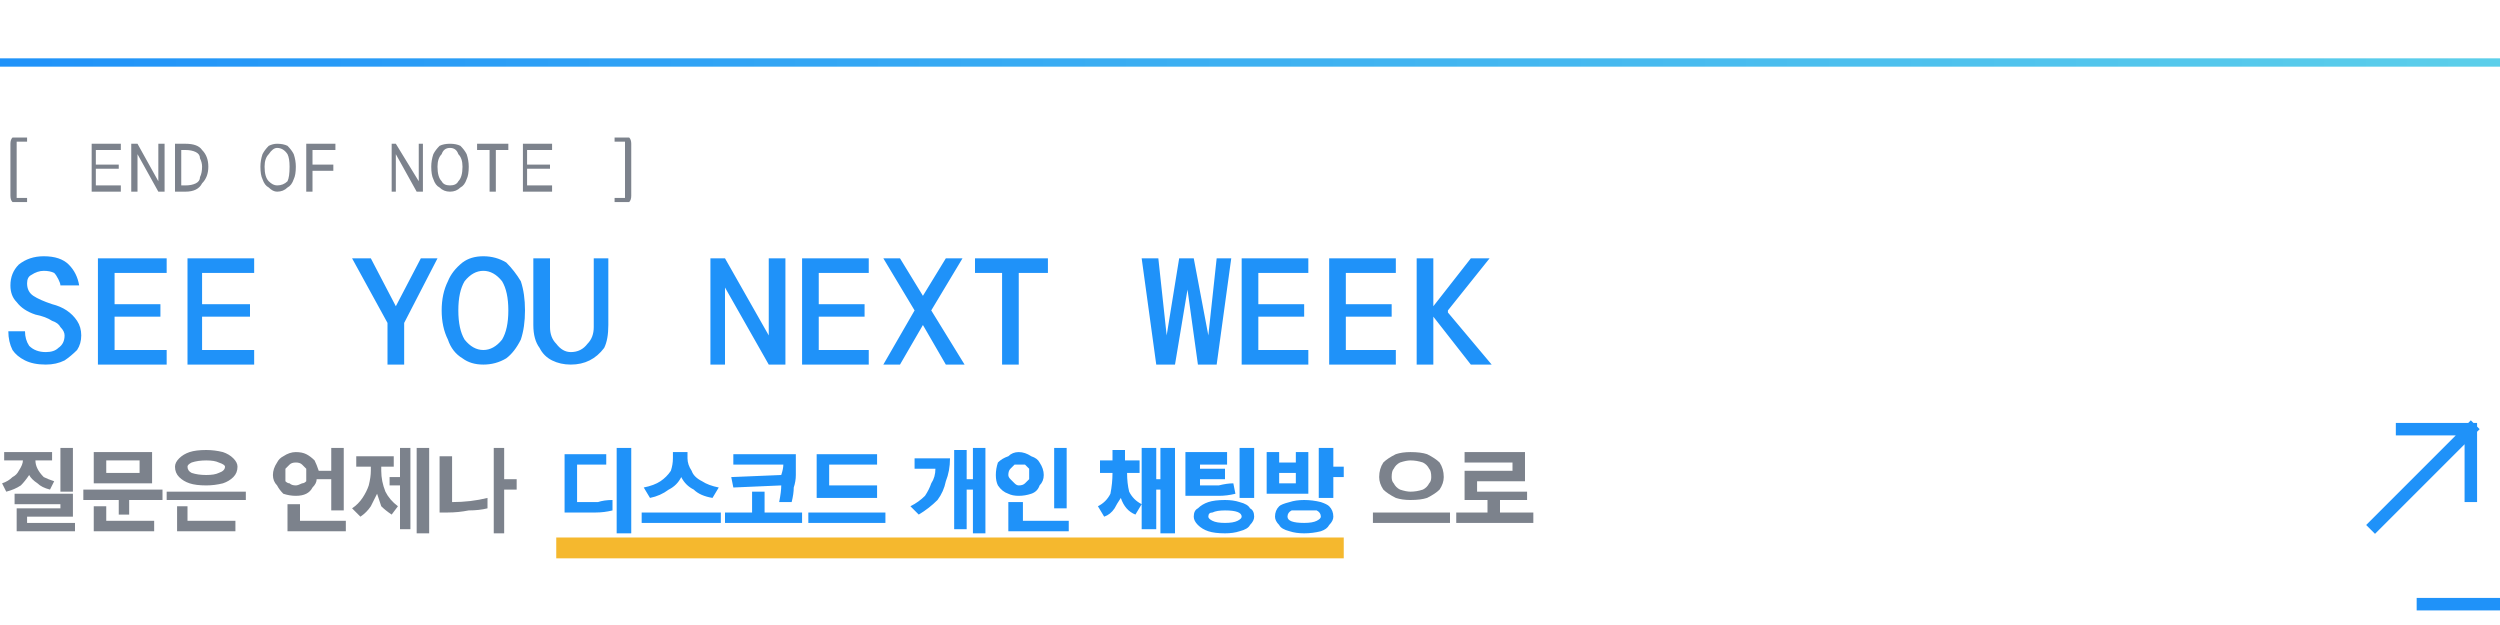
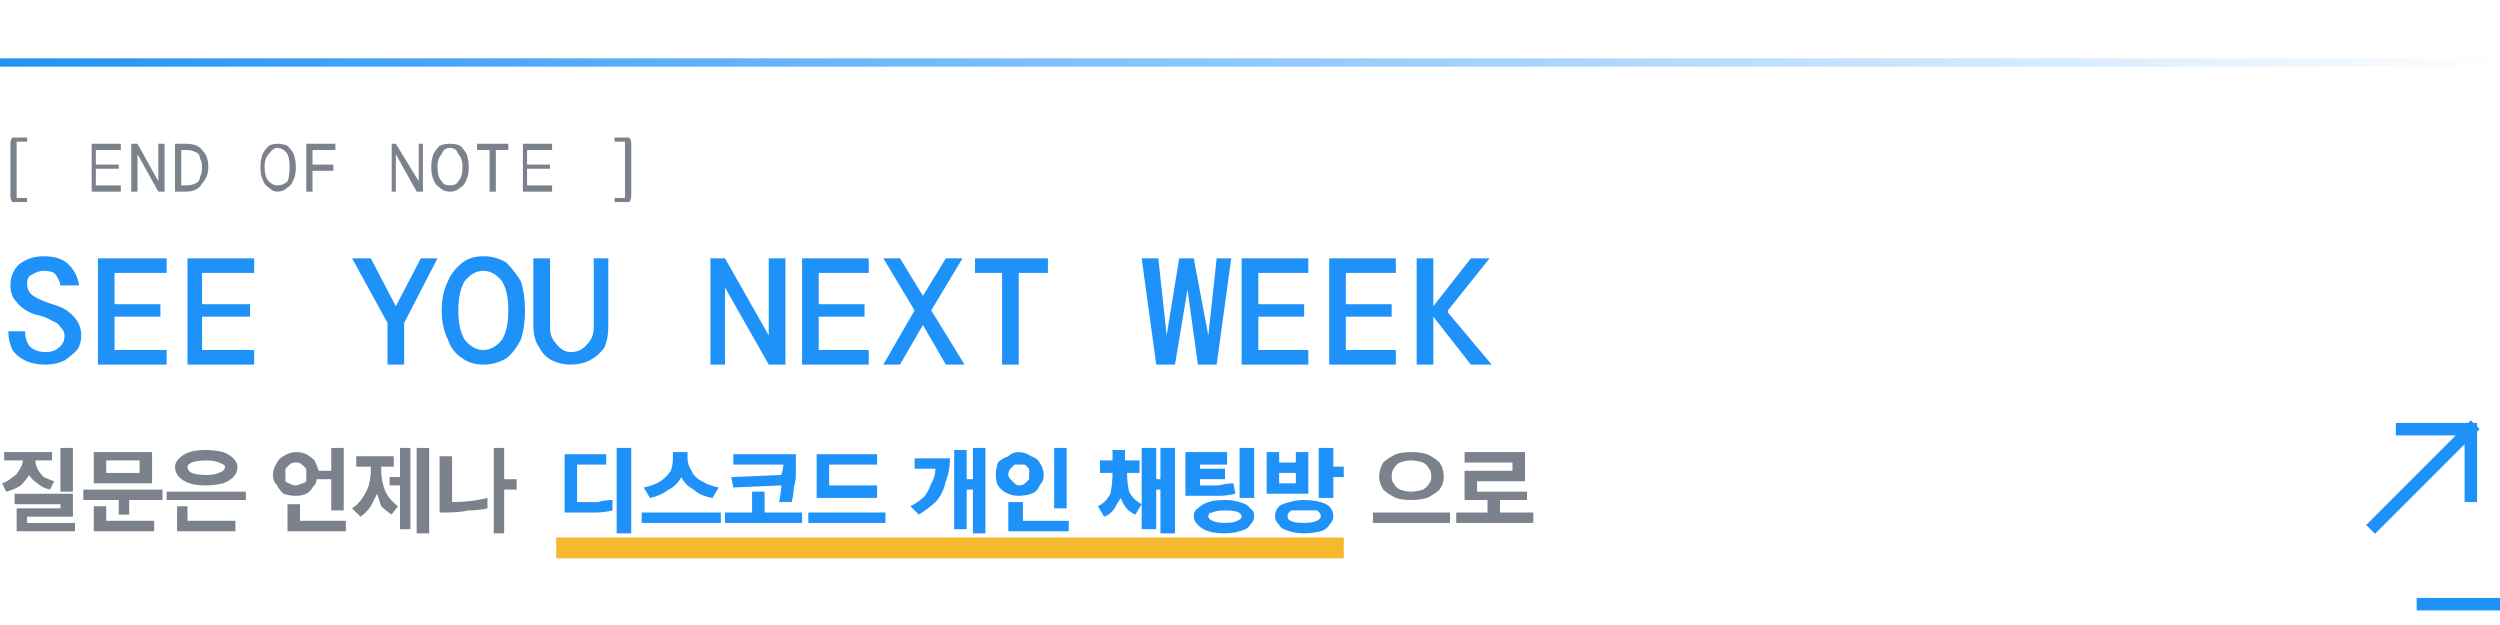
<svg xmlns="http://www.w3.org/2000/svg" width="1200" height="300" viewBox="0 0 1200 300">
  <defs>
    <linearGradient id="gl" x1="0" x2="1" y1="0" y2="0">
      <stop offset="0" stop-color="#1F92F9" />
-       <stop offset="1" stop-color="#5CCFEA" />
+       <stop offset="1" stop-color="#1F92F9" stop-opacity="0" />
    </linearGradient>
  </defs>
  <rect x="0" y="28" width="1200" height="4" fill="url(#gl)" />
  <path d="M8 97Q7 97 6 97Q5 96 5 94V69Q5 67 6 66Q7 66 8 66H13V68H8Q8 68 8 69V94Q8 95 8 95H13V97ZM44 92V69H58V72H46V79H57V81H46V89H58V92ZM63 92V69H66L76 87V69H79V92H76L66 74V92ZM84 92V69H89Q95 69 97 72Q100 75 100 80Q100 85 97 88Q95 92 89 92ZM87 89H89Q92 89 94 88Q96 87 96 85Q97 83 97 80Q97 78 96 76Q96 74 94 73Q92 72 89 72H87ZM133 92Q131 92 129 90Q127 89 126 86Q125 84 125 80Q125 77 126 74Q127 72 129 70Q131 69 133 69Q136 69 138 70Q140 72 141 74Q142 77 142 80Q142 84 141 86Q140 89 138 90Q136 92 133 92ZM133 89Q136 89 138 87Q139 85 139 80Q139 76 138 74Q136 71 133 71Q131 71 129 74Q127 76 127 80Q127 85 129 87Q131 89 133 89ZM147 92V69H161V72H150V79H160V82H150V92ZM188 92V69H190L201 87V69H203V92H200L190 74V92ZM216 92Q213 92 211 90Q209 89 208 86Q207 84 207 80Q207 77 208 74Q209 72 211 70Q213 69 216 69Q219 69 221 70Q223 72 224 74Q225 77 225 80Q225 84 224 86Q223 89 221 90Q219 92 216 92ZM216 89Q219 89 220 87Q222 85 222 80Q222 76 220 74Q219 71 216 71Q213 71 212 74Q210 76 210 80Q210 85 212 87Q213 89 216 89ZM235 92V72H229V69H244V72H238V92ZM251 92V69H265V72H253V79H264V81H253V89H265V92ZM295 97V95H300Q300 95 300 94V69Q300 68 300 68H295V66H300Q301 66 302 66Q303 67 303 69V94Q303 96 302 97Q301 97 300 97Z" fill="#7C828C" />
  <path d="M22 175Q16 175 12 173Q8 171 6 168Q4 164 4 159H12Q12 163 14 166Q17 169 22 169Q26 169 28 167Q31 165 31 161Q31 159 29 157Q28 155 25 154Q22 152 17 151Q11 149 8 145Q5 142 5 137Q5 131 9 127Q14 123 21 123Q29 123 33 127Q37 131 38 137H29Q29 136 28 134Q27 132 26 131Q24 130 21 130Q18 130 15 132Q13 133 13 136Q13 140 16 142Q19 144 25 146Q29 147 32 149Q35 151 37 154Q39 157 39 161Q39 165 37 168Q34 171 31 173Q27 175 22 175ZM47 175V124H80V131H55V146H77V152H55V168H80V175ZM90 175V124H122V131H97V146H120V152H97V168H122V175ZM186 175V155L169 124H178L190 147L202 124H210L194 155V175ZM232 175Q226 175 222 172Q217 169 215 163Q212 157 212 149Q212 141 215 135Q217 130 222 126Q226 123 232 123Q238 123 243 126Q247 130 250 135Q252 141 252 149Q252 157 250 163Q247 169 243 172Q238 175 232 175ZM232 168Q237 168 241 163Q244 158 244 149Q244 140 241 135Q237 130 232 130Q227 130 223 135Q220 140 220 149Q220 158 223 163Q227 168 232 168ZM274 175Q269 175 265 173Q261 171 259 167Q256 163 256 156V124H264V157Q264 162 267 165Q270 169 274 169Q279 169 282 165Q285 162 285 157V124H292V156Q292 163 290 167Q287 171 283 173Q279 175 274 175ZM341 175V124H348L369 161V124H377V175H369L348 138V175ZM385 175V124H417V131H393V146H415V152H393V168H417V175ZM424 175 439 149 424 124H432L443 142L454 124H462L447 149L463 175H454L443 156L432 175ZM481 175V131H468V124H503V131H489V175ZM555 175 548 124H556L560 161L566 124H573L580 161L584 124H591L584 175H575L570 139L564 175ZM596 175V124H628V131H604V146H626V152H604V168H628V175ZM638 175V124H670V131H646V146H668V152H646V168H670V175ZM680 175V124H688V147L706 124H715L695 149V150L716 175H706L688 152V175Z" fill="#1F92F9" />
  <path d="M35 236H29V215H35ZM35 248H13V251H36V255H8V244H29V242H7V237H35ZM25 221H17Q17 223 18 225Q19 227 21 229Q23 230 26 231L24 235Q20 234 18 232Q15 230 14 228Q12 231 10 233Q7 235 3 236L1 232Q4 231 6 229Q8 228 9 226Q11 223 11 221H2V217H25ZM78 240H62V247H57V240H40V235H78ZM73 232H45V217H73ZM51 227H67V221H51ZM74 255H45V243H51V250H74ZM118 240H80V236H118ZM113 255H85V243H90V250H113ZM114 224Q114 227 112 229Q110 231 107 232Q103 233 99 233Q94 233 91 232Q88 231 86 229Q84 227 84 224Q84 222 86 220Q88 218 91 217Q94 216 99 216Q103 216 107 217Q110 218 112 220Q114 222 114 224ZM90 224Q90 226 92 227Q95 228 99 228Q103 228 105 227Q108 226 108 224Q108 223 105 222Q103 221 99 221Q95 221 92 222Q90 223 90 224ZM165 245H159V230H152Q152 232 150 234Q149 236 147 237Q145 238 142 238Q139 238 136 237Q134 235 133 233Q131 231 131 228Q131 225 133 222Q134 220 136 219Q139 217 142 217Q145 217 147 218Q149 219 151 221Q152 223 153 226H159V215H165ZM166 255H138V242H144V250H166ZM137 228Q137 229 137 231Q138 232 139 232Q140 233 142 233Q143 233 145 232Q146 232 147 231Q147 229 147 228Q147 226 147 225Q146 224 145 223Q144 222 142 222Q140 222 139 223Q138 224 137 225Q137 226 137 228ZM206 256H200V215H206ZM197 254H192V233H187V229H192V215H197ZM191 243 188 247Q185 245 183 243Q182 240 181 237Q179 241 178 243Q176 246 173 248L169 244Q172 242 174 239Q176 236 177 233Q178 229 178 226V224H171V219H189V224H183V226Q183 231 185 236Q187 240 191 243ZM248 235H242V256H237V215H242V230H248ZM217 241Q226 241 234 239L234 244Q230 245 225 245Q220 246 215 246H211V219H217Z" fill="#7C828C" />
  <rect x="267" y="258" width="378" height="10" fill="#F5B82E" />
  <path d="M303 256H296V215H303ZM291 223H277V241Q283 241 287 241Q290 240 294 240L294 245Q290 246 286 246Q282 246 274 246H271V218H291ZM345 234 342 239Q336 238 333 235Q329 233 327 229Q325 233 321 235Q317 238 312 239L309 234Q314 233 317 231Q320 229 322 226Q323 223 323 220V217H330V220Q330 223 332 226Q333 229 337 231Q340 233 345 234ZM346 251H308V246H346ZM382 221V222Q382 226 382 228Q382 231 381 234Q381 237 380 241L374 241Q375 236 375 233L352 234L351 229L375 228Q376 225 376 223H352V218H382ZM385 251H348V246H361V236H367V246H385ZM421 239H392V218H421V223H398V233H421ZM425 251H388V246H425ZM473 256H467V235H464V254H458V216H464V230H467V215H473ZM441 247 437 243Q441 241 444 238Q446 235 447 232Q449 229 449 225H439V220H456Q456 226 454 231Q453 236 450 240Q446 244 441 247ZM512 244H506V215H512ZM513 255H484V241H491V250H513ZM501 228Q501 231 499 233Q498 236 495 237Q492 238 489 238Q486 238 484 237Q481 236 479 233Q478 231 478 228Q478 225 479 222Q481 220 484 219Q486 217 489 217Q492 217 495 219Q498 220 499 222Q501 225 501 228ZM484 228Q484 229 485 230Q486 231 487 232Q488 233 489 233Q491 233 492 232Q493 231 494 230Q494 229 494 228Q494 226 494 225Q493 224 492 223Q491 223 489 223Q488 223 487 223Q486 224 485 225Q484 226 484 228ZM548 242 545 247Q540 245 538 239Q536 242 535 244Q533 247 530 248L527 243Q531 241 533 237Q534 232 534 227V227H528V221H534V216H540V221H547V227H541V227Q541 232 542 236Q544 240 548 242ZM564 256H557V235H555V254H548V215H555V230H557V215H564ZM589 223H576V225H588V230H576V233Q582 233 585 233Q589 232 592 232L593 237Q589 238 585 238Q580 238 573 238H569V217H589ZM602 239H595V215H602ZM602 248Q602 250 600 252Q599 254 595 255Q592 256 588 256Q583 256 580 255Q577 254 575 252Q573 250 573 248Q573 245 575 244Q577 242 580 241Q583 240 588 240Q592 240 595 241Q599 242 600 244Q602 245 602 248ZM580 248Q580 249 582 250Q584 251 588 251Q592 251 594 250Q596 249 596 248Q596 245 588 245Q584 245 582 246Q580 246 580 248ZM640 248Q640 250 638 252Q637 254 634 255Q630 256 626 256Q622 256 619 255Q615 254 614 252Q612 250 612 248Q612 245 614 243Q615 242 619 241Q622 240 626 240Q630 240 634 241Q637 242 638 243Q640 245 640 248ZM618 248Q618 251 626 251Q630 251 632 250Q634 249 634 248Q634 246 632 245Q630 245 626 245Q622 245 620 245Q618 246 618 248ZM640 224H645V229H640V239H633V215H640ZM614 222H622V217H628V237H608V217H614ZM622 232V227H614V232Z" fill="#1F92F9" />
  <path d="M693 229Q693 232 691 235Q689 237 685 239Q682 240 677 240Q673 240 670 239Q666 237 664 235Q662 232 662 229Q662 225 664 222Q666 220 670 218Q673 217 677 217Q682 217 685 218Q689 220 691 222Q693 225 693 229ZM668 229Q668 231 669 232Q670 234 672 235Q675 236 677 236Q680 236 683 235Q685 234 686 232Q687 231 687 229Q687 226 686 225Q685 223 683 222Q680 221 677 221Q675 221 672 222Q670 223 669 225Q668 226 668 229ZM696 251H659V246H696ZM736 251H699V246H714V240H703V226H726V222H703V217H732V231H709V236H733V240H720V246H736Z" fill="#7C828C" />
  <path d="M1140 252 L1186 206 M1153 206 H1186 V238" fill="none" stroke="#1F92F9" stroke-width="6" stroke-linecap="square" />
  <path d="M1160 290H1200" stroke="#1F92F9" stroke-width="6" />
</svg>
